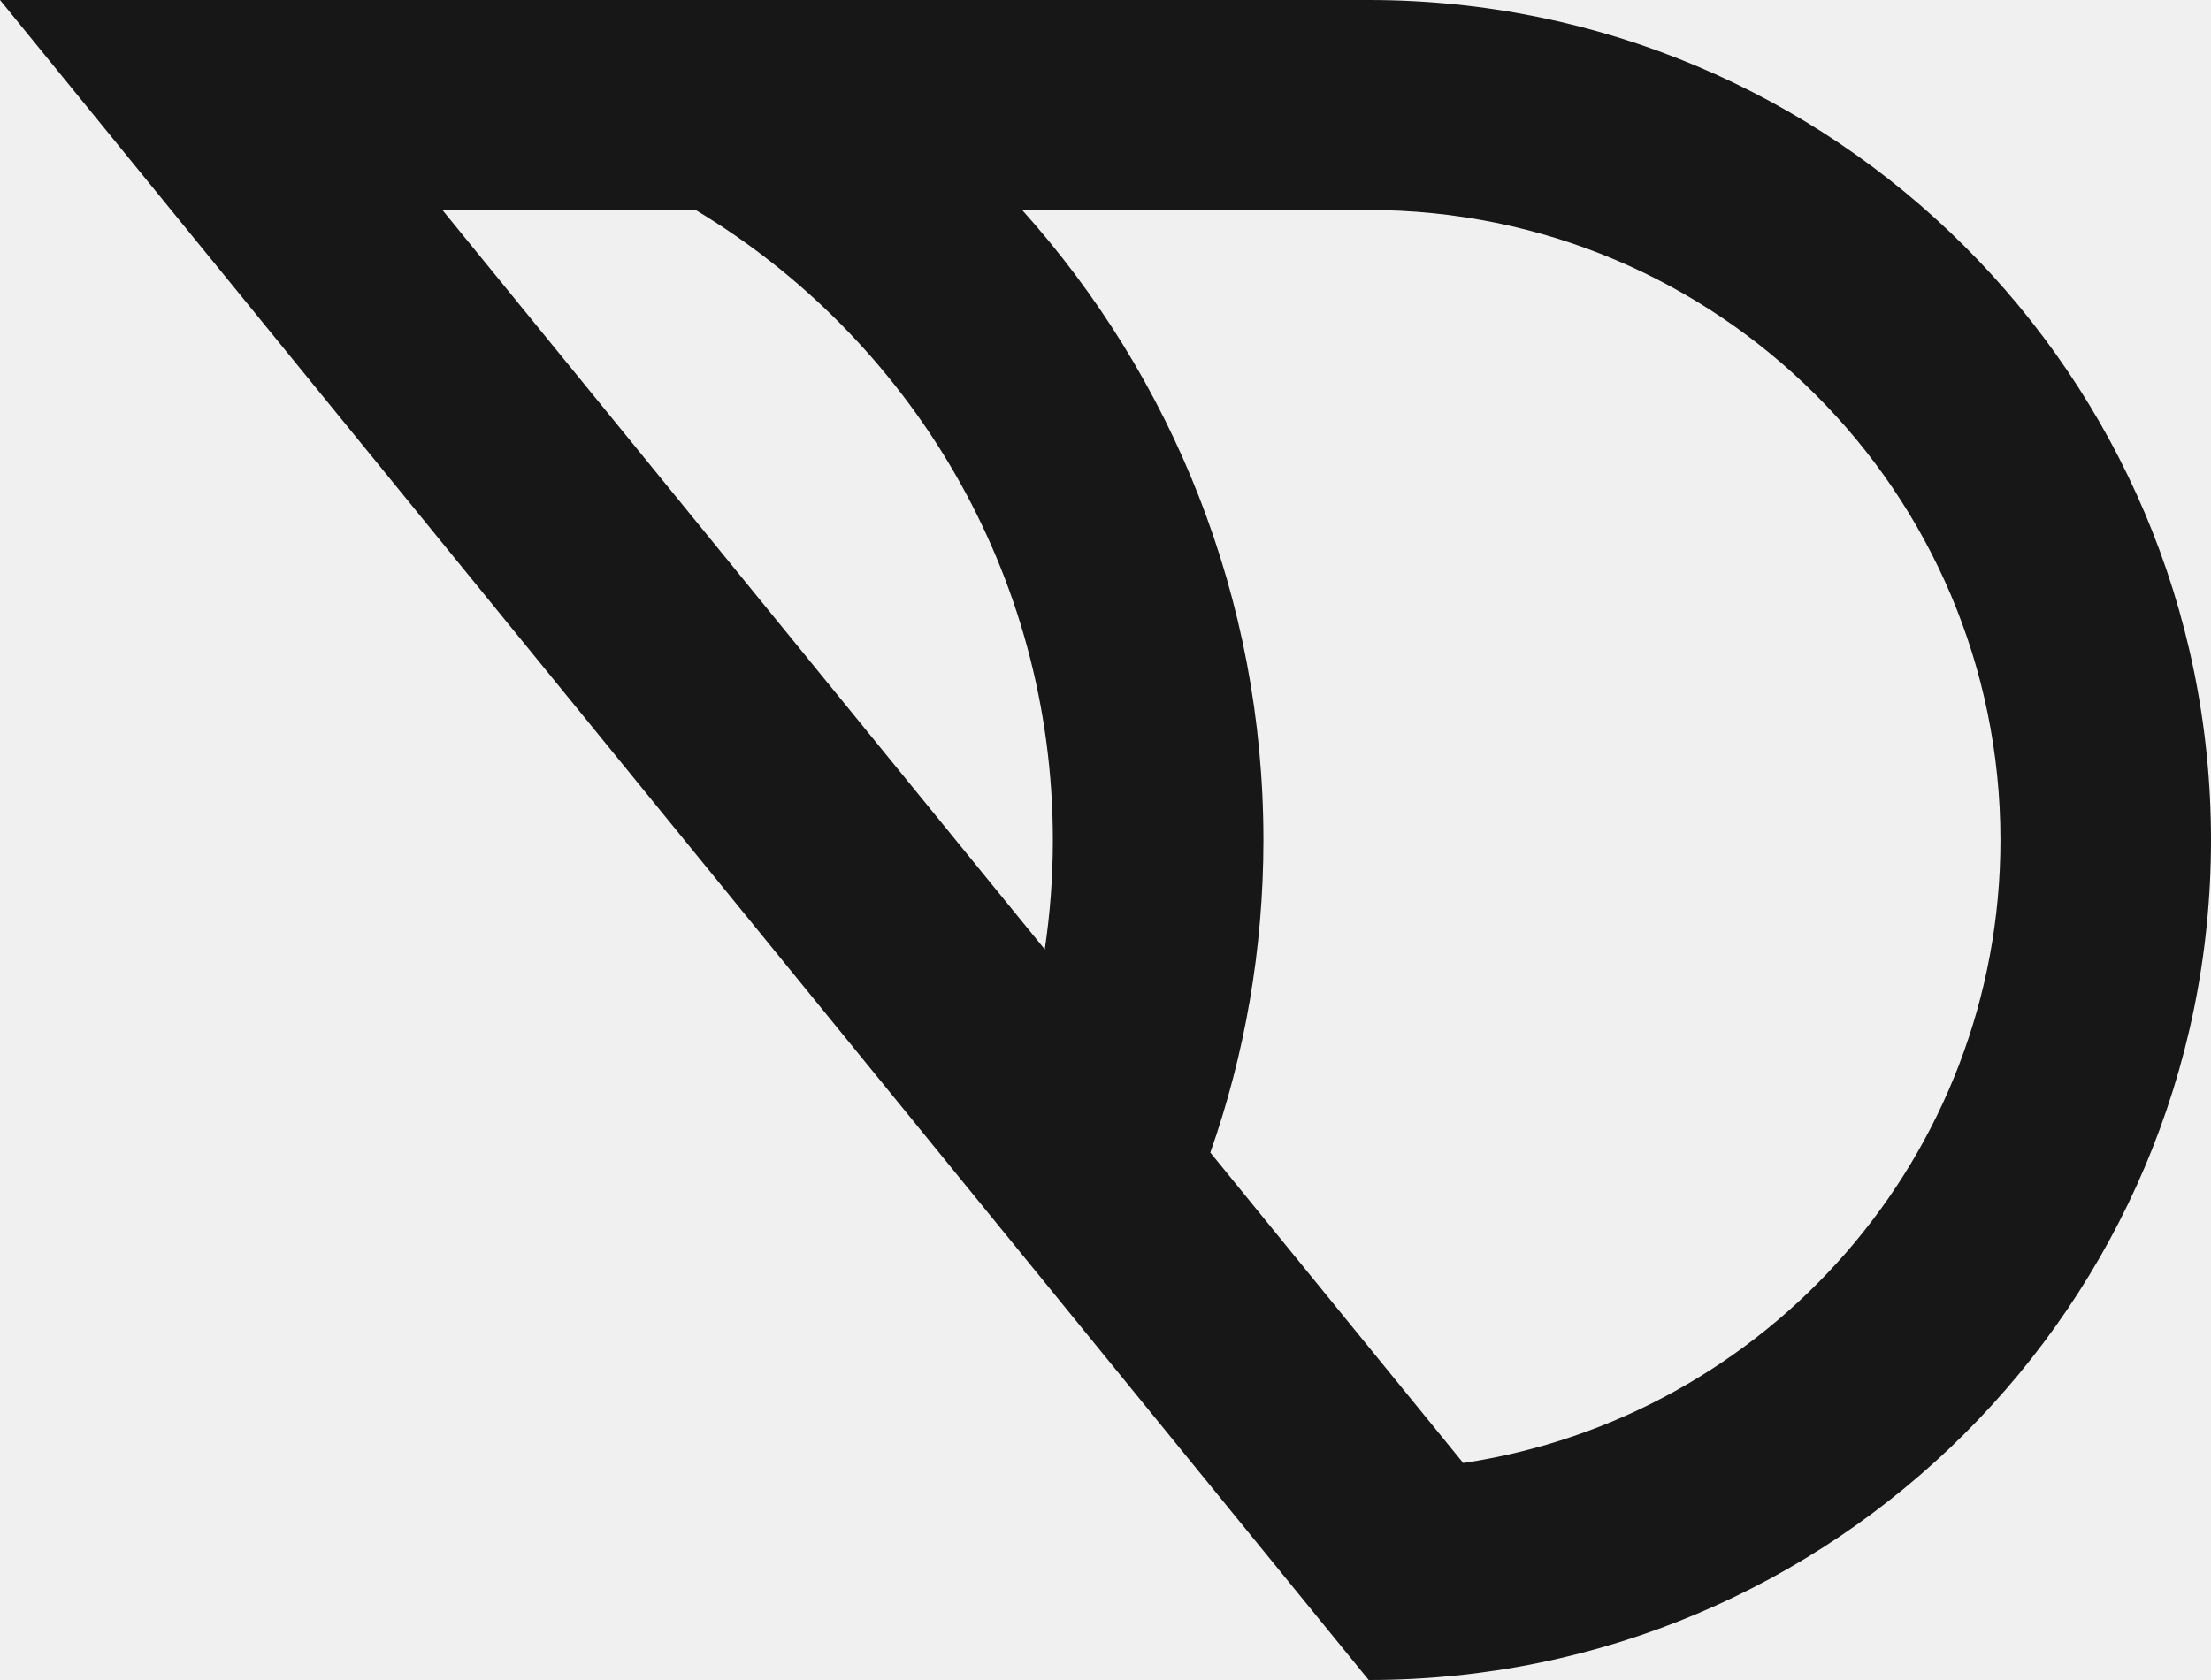
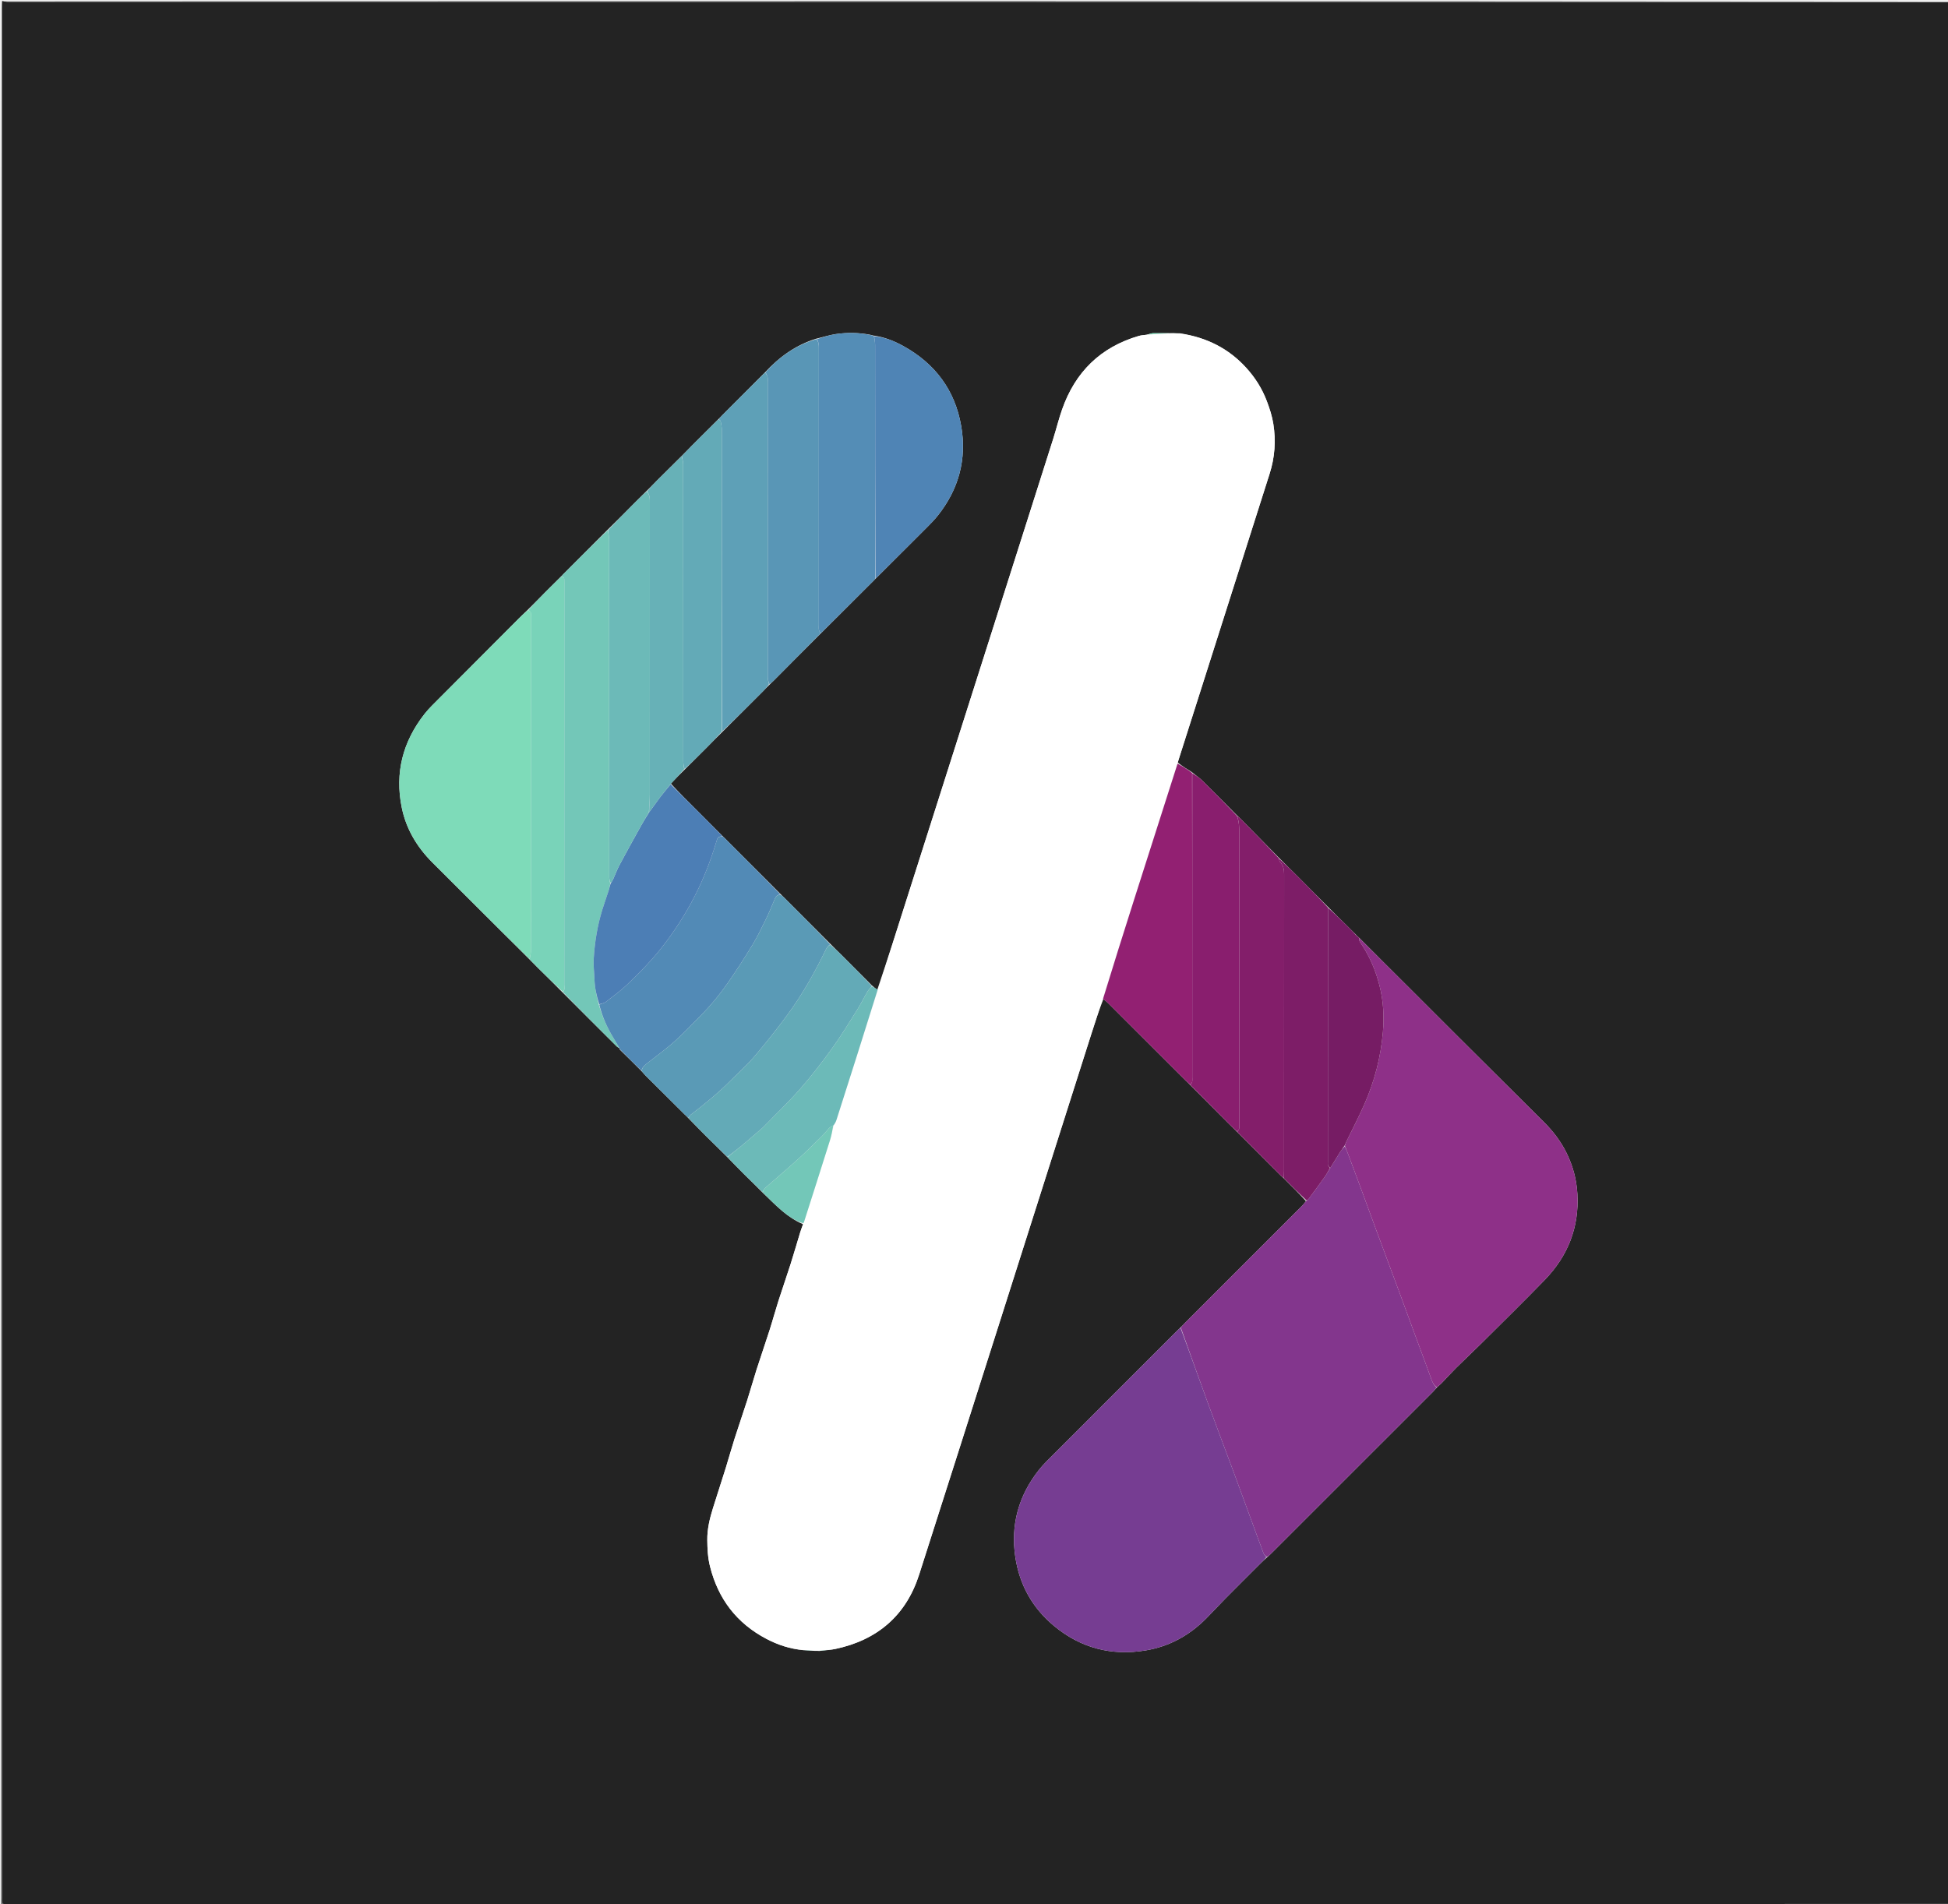
- <svg xmlns="http://www.w3.org/2000/svg" version="1.1" width="350" height="266">
-   <svg width="350" height="266" viewBox="0 0 350 266" fill="none">
-     <path fill-rule="evenodd" clip-rule="evenodd" d="M0 0L216.667 266C290.305 266 350 206.454 350 133C350 59.546 290.305 0 216.667 0H0ZM231.629 231.641C279.76 224.438 316.667 183.018 316.667 133C316.667 77.91 271.895 33.25 216.667 33.25H161.805C185.557 59.721 200 94.678 200 133C200 150.331 197.04 166.991 191.595 182.492L231.629 231.641ZM165.386 150.315C166.23 144.669 166.667 138.887 166.667 133C166.667 90.667 144.007 53.614 110.126 33.25H70.032L165.386 150.315Z" fill="#171717" />
-   </svg>
-   <style>@media (prefers-color-scheme: light) { :root { filter: none; } }
- @media (prefers-color-scheme: dark) { :root { filter: contrast(0.385) brightness(4.5); } }
- </style>
+ <svg xmlns="http://www.w3.org/2000/svg" version="1.1" id="Layer_1" x="0px" y="0px" width="100%" viewBox="0 0 3735 3651" enable-background="new 0 0 3735 3651" xml:space="preserve">
+   <path fill="#232323" opacity="1" stroke="none" d=" M3738,4   C3738,1219.409 3738,2434.817 3737.098,3651.113   C2496.717,3652 1257.237,3652 17.757,3651.987   C13.432,3651.987 9.106,3651.786 4.623,3650.776   C4.413,3646.208 4.315,3642.542 4.315,3638.877   C4.308,2430.903 4.309,1222.929 4.296,14.955   C4.296,10.637 4.103,6.318 4,2   C4.889,2 5.778,2 7.727,2.68   C12.748,3.573 16.708,3.973 20.669,3.973   C1259.779,4.001 2498.89,4 3738,4  M1462.485,2287.322   C1474.94,2299.099 1486.903,2311.461 1499.995,2322.481   C1511.802,2332.419 1524.692,2341.145 1539.736,2347.797   C1537.871,2353.052 1535.805,2358.245 1534.177,2363.573   C1527.998,2383.786 1522.221,2404.125 1515.804,2424.26   C1508.281,2447.866 1500.041,2471.243 1492.503,2494.844   C1486.477,2513.708 1481.303,2532.844 1475.269,2551.706   C1467.213,2576.884 1458.495,2601.849 1450.432,2627.025   C1444.292,2646.198 1438.978,2665.635 1432.847,2684.811   C1424.898,2709.672 1416.3,2734.325 1408.366,2759.19   C1402.448,2777.737 1397.316,2796.533 1391.517,2815.119   C1383.499,2840.82 1375.061,2866.389 1367.033,2892.087   C1360.817,2911.985 1355.913,2932.133 1356.129,2953.235   C1356.304,2970.331 1357.131,2987.14 1361.348,3003.987   C1376.959,3066.348 1412.543,3112.904 1469.381,3142.819   C1491.421,3154.42 1514.894,3162.208 1541.049,3164.717   C1547.54,3165.044 1554.03,3165.372 1562.76,3165.912   C1565.006,3165.822 1567.252,3165.732 1570.884,3166.114   C1576.594,3165.471 1582.304,3164.829 1589.946,3164.114   C1593.808,3163.502 1597.706,3163.062 1601.526,3162.252   C1682.12,3145.184 1737.186,3098.147 1762.312,3019.676   C1863.471,2703.734 1963.72,2387.501 2064.306,2071.376   C2073.726,2041.769 2083.108,2012.149 2092.577,1982.558   C2099.743,1960.161 2107.018,1937.8 2115.563,1915.847   C2118.567,1918.438 2121.748,1920.852 2124.549,1923.646   C2174.325,1973.31 2224.048,2023.026 2273.811,2072.703   C2276.39,2075.278 2279.219,2077.602 2282.528,2081.233   C2307.515,2106.304 2332.484,2131.391 2357.504,2156.429   C2362.164,2161.092 2367.026,2165.552 2372.493,2171.245   C2400.338,2199.149 2428.17,2227.065 2456.059,2254.924   C2457.669,2256.532 2459.737,2257.68 2461.994,2260.203   C2476.088,2274.174 2490.182,2288.145 2504.074,2303.493   C2501.544,2306.52 2499.229,2309.763 2496.452,2312.543   C2421.66,2387.415 2346.816,2462.235 2272.006,2537.088   C2269.199,2539.897 2266.643,2542.957 2262.779,2546.51   C2261.087,2548.115 2259.358,2549.684 2257.709,2551.333   C2174.068,2634.965 2090.417,2718.588 2006.839,2802.283   C2001.438,2807.691 1996.275,2813.406 1991.554,2819.413   C1952.915,2868.577 1937.445,2924.342 1946.734,2986.107   C1954.712,3039.158 1979.447,3083.617 2020.932,3118.054   C2072.151,3160.572 2131.176,3175.86 2196.483,3165.06   C2241.817,3157.563 2280.607,3136.295 2312.936,3103.567   C2325.323,3091.027 2337.231,3078.013 2349.627,3065.483   C2371.653,3043.218 2393.879,3021.151 2416.037,2999.017   C2420.255,2994.804 2424.545,2990.665 2430.006,2985.98   C2432.213,2983.965 2434.504,2982.033 2436.615,2979.922   C2540.454,2876.125 2644.282,2772.316 2748.076,2668.474   C2750.398,2666.151 2752.32,2663.428 2755.569,2660.122   C2758.537,2657.45 2761.675,2654.942 2764.44,2652.074   C2773.667,2642.504 2782.526,2632.568 2791.958,2623.207   C2807.302,2607.978 2823.169,2593.275 2838.495,2578.028   C2879.587,2537.148 2921,2496.573 2961.367,2454.986   C3005.953,2409.052 3028.082,2354.07 3024.375,2289.394   C3022.788,2261.706 3015.776,2235.622 3003.52,2210.844   C2992.626,2188.821 2977.948,2169.526 2960.637,2152.25   C2906.644,2098.366 2852.49,2044.645 2798.452,1990.808   C2764.705,1957.187 2731.074,1923.449 2697.353,1889.802   C2666.936,1859.451 2636.467,1829.152 2605.649,1798.111   C2604.776,1797.399 2603.903,1796.687 2602.196,1794.981   C2601.465,1794.545 2600.734,1794.109 2599.725,1792.37   C2594.157,1786.805 2588.63,1781.198 2583.013,1775.684   C2570.753,1763.647 2558.446,1751.658 2545.499,1738.514   C2526.745,1719.622 2508.047,1700.674 2489.218,1681.858   C2476.987,1669.635 2464.565,1657.603 2451.552,1644.368   C2427.248,1619.613 2402.958,1594.843 2378.614,1570.128   C2376.553,1568.036 2374.13,1566.3 2371.25,1563.204   C2349.353,1541.149 2327.606,1518.941 2305.456,1497.142   C2299.629,1491.408 2292.554,1486.943 2285.311,1480.785   C2276.273,1475.148 2267.234,1469.51 2258.073,1462.337   C2259.45,1457.984 2260.817,1453.628 2262.203,1449.278   C2275.121,1408.728 2288.059,1368.185 2300.96,1327.629   C2345.406,1187.908 2389.794,1048.169 2434.312,908.471   C2444.294,877.146 2446.56,845.256 2441.431,812.948   C2439.046,797.931 2434.364,783.524 2428.909,769.123   C2419.768,744.994 2406.408,723.953 2389.281,705.169   C2355.564,668.188 2313.397,647.045 2262.551,639.182   C2245.389,639.057 2228.227,638.771 2211.069,638.936   C2207.365,638.971 2203.678,640.632 2198.353,641.965   C2193.436,642.678 2188.35,642.813 2183.627,644.192   C2110.134,665.652 2061.589,713.401 2036.424,785.204   C2030.096,803.262 2025.502,821.921 2019.787,840.203   C2010.419,870.176 2000.783,900.065 1991.264,929.99   C1982.047,958.964 1972.838,987.939 1963.623,1016.912   C1954.176,1046.615 1944.725,1076.317 1935.276,1106.02   C1926.029,1135.086 1916.786,1164.154 1907.533,1193.219   C1851.927,1367.878 1796.298,1542.529 1740.724,1717.198   C1721.56,1777.43 1702.528,1837.704 1682.084,1898.023   C1678.858,1895.7 1675.631,1893.377 1671.855,1889.896   C1653.038,1871.012 1634.263,1852.087 1615.385,1833.264   C1607.844,1825.746 1600.078,1818.455 1591.866,1809.901   C1562.407,1780.37 1532.955,1750.831 1503.472,1721.324   C1501.614,1719.464 1499.514,1717.846 1496.991,1714.94   C1460.904,1678.799 1424.821,1642.656 1388.715,1606.534   C1387.792,1605.611 1386.622,1604.934 1385.023,1602.964   C1369.365,1587.228 1353.757,1571.44 1338.035,1555.769   C1320.674,1538.464 1303.207,1521.266 1286.27,1502.746   C1294.841,1493.803 1303.412,1484.861 1313.198,1475.387   C1327.08,1461.547 1341.018,1447.764 1354.825,1433.85   C1364.636,1423.964 1374.271,1413.903 1385.199,1403.386   C1410.947,1377.677 1436.717,1351.989 1462.422,1326.236   C1466.814,1321.837 1470.93,1317.163 1476.342,1312.083   C1478.977,1309.555 1481.665,1307.08 1484.238,1304.489   C1513.935,1274.575 1543.614,1244.644 1574.375,1214.084   C1608.351,1180.173 1642.328,1146.264 1676.285,1112.335   C1676.97,1111.651 1677.419,1110.731 1679.186,1109.375   C1712.435,1076.18 1745.73,1043.031 1778.893,1009.752   C1785.47,1003.152 1791.972,996.395 1797.779,989.127   C1838.302,938.412 1853.974,880.639 1842.928,816.824   C1831.052,748.206 1792.981,697.336 1732.161,663.695   C1714.652,654.011 1696.125,646.522 1675.079,643.525   C1674.43,643.605 1673.781,643.684 1672.386,642.832   C1671.62,642.693 1670.855,642.555 1668.446,641.999   C1646.457,637.715 1624.286,637.428 1602.255,640.718   C1589.943,642.556 1577.949,646.536 1564.286,649.694   C1525.906,661.752 1494.416,684.164 1466.578,714.417   C1439.453,741.583 1412.317,768.739 1385.221,795.935   C1382.673,798.492 1380.374,801.298 1376.758,804.556   C1360.042,821.212 1343.282,837.826 1326.63,854.545   C1320.083,861.119 1313.775,867.93 1306.149,875.317   C1290.932,890.425 1275.665,905.485 1260.518,920.664   C1253.547,927.649 1246.811,934.869 1238.76,942.544   C1231.006,950.25 1223.205,957.91 1215.507,965.672   C1198.958,982.36 1182.461,999.1 1164.68,1016.301   C1136.353,1044.676 1108.02,1073.045 1079.716,1101.443   C1078.337,1102.827 1077.213,1104.467 1074.758,1106.539   C1064.674,1116.579 1054.529,1126.559 1044.522,1136.676   C1033.607,1147.711 1022.82,1158.873 1010.756,1170.521   C1005.505,1175.624 1000.185,1180.658 995.014,1185.84   C939.501,1241.475 883.99,1297.111 828.554,1352.822   C823.396,1358.005 818.439,1363.455 813.931,1369.206   C772.314,1422.287 756.792,1481.972 770.225,1548.328   C778.588,1589.637 799.404,1624.463 829.108,1654.116   C873.42,1698.35 917.713,1742.601 962.068,1786.792   C979.746,1804.406 997.567,1821.877 1015.929,1840.499   C1021.291,1845.917 1026.594,1851.395 1032.025,1856.742   C1047.364,1871.845 1062.756,1886.894 1078.634,1903.19   C1113.165,1937.646 1147.684,1972.113 1182.265,2006.519   C1183.824,2008.07 1185.939,2009.061 1187.89,2010.168   C1187.89,2010.168 1187.757,2010.057 1187.497,2011.171   C1187.738,2011.466 1187.979,2011.761 1188.734,2013.257   C1202.523,2026.693 1216.313,2040.128 1230.725,2054.788   C1233.134,2057.504 1235.408,2060.355 1237.974,2062.913   C1262.613,2087.48 1287.29,2112.007 1311.991,2136.511   C1314.561,2139.06 1317.357,2141.38 1320.573,2145.055   C1331.717,2156.41 1342.74,2167.887 1354.035,2179.089   C1367.43,2192.373 1381.059,2205.42 1395.235,2219.812   C1405.642,2230.425 1415.937,2241.15 1426.485,2251.621   C1438.187,2263.236 1450.119,2274.618 1462.485,2287.322  z" />
+   <path fill="#474747" opacity="1" stroke="none" d=" M4.781,3651.678   C9.106,3651.786 13.432,3651.987 17.757,3651.987   C1257.237,3652 2496.717,3652 3737.098,3652   C3737.667,3652.667 3737.369,3653.888 3736.995,3653.911   C3734.34,3654.078 3731.668,3654 3729.002,3654   C2487.936,3654 1246.87,3654 5.098,3653.42   C4.522,3652.453 4.651,3652.065 4.781,3651.678  z" />
+   <path fill="#474747" opacity="1" stroke="none" d=" M3738,3   C2498.89,4 1259.779,4.001 20.669,3.973   C16.708,3.973 12.748,3.573 8.394,2.68   C1251.333,2 2494.667,2 3738,3  z" />
+   <path fill="#6C6C6C" opacity="1" stroke="none" d=" M4.623,3650.776   C4.651,3652.065 4.522,3652.453 4.196,3653.42   C3.333,3653.667 2.112,3653.368 2.089,3652.994   C1.922,3650.338 2,3647.667 2,3645   C2,2430.667 2,1216.333 3,2   C4.103,6.318 4.296,10.637 4.296,14.955   C4.309,1222.929 4.308,2430.903 4.315,3638.877   C4.315,3642.542 4.413,3646.208 4.623,3650.776  z" />
+   <path fill="#FFFFFF" opacity="1" stroke="none" d=" M2264.027,639.917   C2313.397,647.045 2355.564,668.188 2389.281,705.169   C2406.408,723.953 2419.768,744.994 2428.909,769.123   C2434.364,783.524 2439.046,797.931 2441.431,812.948   C2446.56,845.256 2444.294,877.146 2434.312,908.471   C2389.794,1048.169 2345.406,1187.908 2300.96,1327.629   C2288.059,1368.185 2275.121,1408.728 2262.203,1449.278   C2260.817,1453.628 2259.45,1457.984 2257.721,1463.731   C2229.615,1552.199 2201.817,1639.258 2174.124,1726.351   C2154.092,1789.352 2134.199,1852.398 2114.244,1915.423   C2107.018,1937.8 2099.743,1960.161 2092.577,1982.558   C2083.108,2012.149 2073.726,2041.769 2064.306,2071.376   C1963.72,2387.501 1863.471,2703.734 1762.312,3019.676   C1737.186,3098.147 1682.12,3145.184 1601.526,3162.252   C1597.706,3163.062 1593.808,3163.502 1588.339,3163.953   C1580.987,3164.408 1575.243,3165.025 1569.498,3165.642   C1567.252,3165.732 1565.006,3165.822 1561.125,3165.456   C1552.991,3164.713 1546.492,3164.427 1539.992,3164.141   C1514.894,3162.208 1491.421,3154.42 1469.381,3142.819   C1412.543,3112.904 1376.959,3066.348 1361.348,3003.987   C1357.131,2987.14 1356.304,2970.331 1356.129,2953.235   C1355.913,2932.133 1360.817,2911.985 1367.033,2892.087   C1375.061,2866.389 1383.499,2840.82 1391.517,2815.119   C1397.316,2796.533 1402.448,2777.737 1408.366,2759.19   C1416.3,2734.325 1424.898,2709.672 1432.847,2684.811   C1438.978,2665.635 1444.292,2646.198 1450.432,2627.025   C1458.495,2601.849 1467.213,2576.884 1475.269,2551.706   C1481.303,2532.844 1486.477,2513.708 1492.503,2494.844   C1500.041,2471.243 1508.281,2447.866 1515.804,2424.26   C1522.221,2404.125 1527.998,2383.786 1534.177,2363.573   C1535.805,2358.245 1537.871,2353.052 1540.193,2346.527   C1540.952,2344.667 1541.343,2344.105 1541.541,2343.482   C1558.089,2291.575 1574.72,2239.695 1591.065,2187.724   C1594.106,2178.056 1595.988,2168.023 1599.044,2157.844   C1601.078,2154.199 1602.736,2150.954 1603.831,2147.529   C1630.402,2064.35 1656.914,1981.153 1683.436,1897.959   C1702.528,1837.704 1721.56,1777.43 1740.724,1717.198   C1796.298,1542.529 1851.927,1367.878 1907.533,1193.219   C1916.786,1164.154 1926.029,1135.086 1935.276,1106.02   C1944.725,1076.317 1954.176,1046.615 1963.623,1016.912   C1972.838,987.939 1982.047,958.964 1991.264,929.99   C2000.783,900.065 2010.419,870.176 2019.787,840.203   C2025.502,821.921 2030.096,803.262 2036.424,785.204   C2061.589,713.401 2110.134,665.652 2183.627,644.192   C2188.35,642.813 2193.436,642.678 2200.013,641.758   C2216.198,640.711 2230.714,639.681 2245.248,639.122   C2251.489,638.882 2257.766,639.622 2264.027,639.917  z" />
+   <path fill="#83368D" opacity="1" stroke="none" d=" M2754.429,2660.893   C2752.32,2663.428 2750.398,2666.151 2748.076,2668.474   C2644.282,2772.316 2540.454,2876.125 2436.615,2979.922   C2434.504,2982.033 2432.213,2983.965 2428.72,2985.851   C2425.767,2983.299 2423.534,2981.09 2422.525,2978.419   C2415.473,2959.762 2408.671,2941.01 2401.796,2922.286   C2389.649,2889.204 2377.608,2856.083 2365.337,2823.046   C2349.017,2779.106 2332.26,2735.325 2316.167,2691.302   C2298.487,2642.937 2281.346,2594.375 2263.971,2545.9   C2266.643,2542.957 2269.199,2539.897 2272.006,2537.088   C2346.816,2462.235 2421.66,2387.415 2496.452,2312.543   C2499.229,2309.763 2501.544,2306.52 2504.831,2302.668   C2506.677,2301.116 2508.078,2300.619 2508.809,2299.627   C2519.245,2285.477 2529.722,2271.353 2539.89,2257.011   C2543.694,2251.645 2546.728,2245.732 2550.689,2239.698   C2557.379,2229.186 2563.385,2218.978 2569.662,2208.939   C2572.077,2205.078 2575.111,2201.603 2578.494,2198.32   C2581.139,2203.862 2583.206,2209.015 2585.154,2214.213   C2593.084,2235.369 2601.042,2256.515 2608.871,2277.708   C2619.005,2305.137 2628.956,2332.635 2639.112,2360.056   C2653.652,2399.315 2668.354,2438.513 2682.894,2477.772   C2693.051,2505.193 2703.011,2532.687 2713.135,2560.12   C2723.604,2588.485 2734.308,2616.765 2744.57,2645.205   C2746.769,2651.301 2749.444,2656.725 2754.429,2660.893  z" />
+   <path fill="#8E3088" opacity="1" stroke="none" d=" M2754.999,2660.507   C2749.444,2656.725 2746.769,2651.301 2744.57,2645.205   C2734.308,2616.765 2723.604,2588.485 2713.135,2560.12   C2703.011,2532.687 2693.051,2505.193 2682.894,2477.772   C2668.354,2438.513 2653.652,2399.315 2639.112,2360.056   C2628.956,2332.635 2619.005,2305.137 2608.871,2277.708   C2601.042,2256.515 2593.084,2235.369 2585.154,2214.213   C2583.206,2209.015 2581.139,2203.862 2578.629,2197.615   C2579.383,2193.826 2580.588,2191.086 2581.891,2188.395   C2593.333,2164.751 2605.502,2141.428 2616.093,2117.41   C2635.543,2073.303 2647.497,2026.942 2651.564,1978.987   C2654.093,1949.181 2652.467,1919.182 2644.949,1889.86   C2637.785,1861.917 2626.87,1835.627 2610.949,1811.482   C2608.426,1807.656 2605.079,1804.049 2606.021,1798.83   C2636.467,1829.152 2666.936,1859.451 2697.353,1889.802   C2731.074,1923.449 2764.705,1957.187 2798.452,1990.808   C2852.49,2044.645 2906.644,2098.366 2960.637,2152.25   C2977.948,2169.526 2992.626,2188.821 3003.52,2210.844   C3015.776,2235.622 3022.788,2261.706 3024.375,2289.394   C3028.082,2354.07 3005.953,2409.052 2961.367,2454.986   C2921,2496.573 2879.587,2537.148 2838.495,2578.028   C2823.169,2593.275 2807.302,2607.978 2791.958,2623.207   C2782.526,2632.568 2773.667,2642.504 2764.44,2652.074   C2761.675,2654.942 2758.537,2657.45 2754.999,2660.507  z" />
+   <path fill="#763D92" opacity="1" stroke="none" d=" M2263.375,2546.205   C2281.346,2594.375 2298.487,2642.937 2316.167,2691.302   C2332.26,2735.325 2349.017,2779.106 2365.337,2823.046   C2377.608,2856.083 2389.649,2889.204 2401.796,2922.286   C2408.671,2941.01 2415.473,2959.762 2422.525,2978.419   C2423.534,2981.09 2425.767,2983.299 2428.118,2986.106   C2424.545,2990.665 2420.255,2994.804 2416.037,2999.017   C2393.879,3021.151 2371.653,3043.218 2349.627,3065.483   C2337.231,3078.013 2325.323,3091.027 2312.936,3103.567   C2280.607,3136.295 2241.817,3157.563 2196.483,3165.06   C2131.176,3175.86 2072.151,3160.572 2020.932,3118.054   C1979.447,3083.617 1954.712,3039.158 1946.734,2986.107   C1937.445,2924.342 1952.915,2868.577 1991.554,2819.413   C1996.275,2813.406 2001.438,2807.691 2006.839,2802.283   C2090.417,2718.588 2174.068,2634.965 2257.709,2551.333   C2259.358,2549.684 2261.087,2548.115 2263.375,2546.205  z" />
+   <path fill="#7EDBB9" opacity="1" stroke="none" d=" M1015.323,1839.413   C997.567,1821.877 979.746,1804.406 962.068,1786.792   C917.713,1742.601 873.42,1698.35 829.108,1654.116   C799.404,1624.463 778.588,1589.637 770.225,1548.328   C756.792,1481.972 772.314,1422.287 813.931,1369.206   C818.439,1363.455 823.396,1358.005 828.554,1352.822   C883.99,1297.111 939.501,1241.475 995.014,1185.84   C1000.185,1180.658 1005.505,1175.624 1012.181,1170.315   C1015.039,1171.621 1017.273,1172.93 1017.721,1174.692   C1018.437,1177.514 1017.996,1180.637 1017.996,1183.633   C1018,1359.1 1018,1534.568 1018,1710.035   C1018,1748.325 1018.094,1786.615 1017.882,1824.904   C1017.855,1829.745 1016.215,1834.577 1015.323,1839.413  z" />
+   <path fill="#73C7B8" opacity="1" stroke="none" d=" M1075.971,1105.988   C1077.213,1104.467 1078.337,1102.827 1079.716,1101.443   C1108.02,1073.045 1136.353,1044.676 1165.359,1016.915   C1166.691,1023.779 1167.912,1030.028 1167.917,1036.277   C1168.024,1181.475 1168,1326.673 1168,1471.871   C1168,1541.805 1167.964,1611.74 1168.091,1681.675   C1168.099,1685.805 1169.426,1689.932 1170.098,1694.861   C1169.121,1699.518 1168.422,1703.452 1167.204,1707.218   C1163.21,1719.56 1158.802,1731.77 1154.962,1744.158   C1145.37,1775.1 1140.242,1806.915 1138.329,1839.155   C1137.567,1852.016 1139.397,1865.018 1139.82,1877.963   C1140.356,1894.37 1143.851,1910.231 1148.223,1926.714   C1154.656,1949.558 1163.859,1970.396 1175.895,1990   C1179.999,1996.686 1183.836,2003.537 1187.795,2010.313   C1185.939,2009.061 1183.824,2008.07 1182.265,2006.519   C1147.684,1972.113 1113.165,1937.646 1079.131,1902.331   C1083.787,1898.092 1081.914,1893.416 1081.915,1889.355   C1082.009,1632.569 1082,1375.784 1081.997,1118.998   C1081.997,1116.334 1081.94,1113.67 1081.926,1111.006   C1081.904,1106.996 1079.334,1106.025 1075.971,1105.988  z" />
+   <path fill="#528AB6" opacity="1" stroke="none" d=" M1187.843,2010.24   C1183.836,2003.537 1179.999,1996.686 1175.895,1990   C1163.859,1970.396 1154.656,1949.558 1148.983,1926.721   C1153.649,1924.506 1158.26,1923.877 1161.461,1921.416   C1175.39,1910.705 1189.734,1900.323 1202.39,1888.215   C1223.27,1868.239 1243.732,1847.838 1262.136,1825.346   C1285.814,1796.408 1306.473,1765.577 1324.402,1732.912   C1345.286,1694.862 1361.446,1654.77 1373.802,1613.157   C1376.151,1605.247 1376.485,1604.928 1385.567,1604.143   C1386.622,1604.934 1387.792,1605.611 1388.715,1606.534   C1424.821,1642.656 1460.904,1678.799 1496.517,1715.508   C1490.521,1715.716 1487.775,1718.666 1485.737,1723.571   C1480.257,1736.76 1474.737,1749.962 1468.47,1762.786   C1460.297,1779.513 1452.248,1796.402 1442.6,1812.282   C1427.441,1837.234 1411.613,1861.836 1394.904,1885.773   C1379.915,1907.246 1363.317,1927.597 1344.786,1946.228   C1327.712,1963.394 1311.216,1981.22 1293.186,1997.324   C1275.918,2012.747 1257.025,2026.354 1238.798,2040.698   C1234.488,2044.089 1230.964,2047.896 1230.103,2053.563   C1216.313,2040.128 1202.523,2026.693 1188.704,2012.387   C1188.369,2011.03 1188.063,2010.544 1187.757,2010.057   C1187.757,2010.057 1187.89,2010.168 1187.843,2010.24  z" />
+   <path fill="#922072" opacity="1" stroke="none" d=" M2114.904,1915.635   C2134.199,1852.398 2154.092,1789.352 2174.124,1726.351   C2201.817,1639.258 2229.615,1552.199 2257.782,1464.5   C2267.234,1469.51 2276.273,1475.148 2285.663,1482.287   C2286.01,1677.572 2286.005,1871.356 2285.997,2065.14   C2285.997,2068.469 2286.403,2071.889 2285.755,2075.092   C2285.384,2076.925 2283.264,2078.404 2281.931,2080.042   C2279.219,2077.602 2276.39,2075.278 2273.811,2072.703   C2224.048,2023.026 2174.325,1973.31 2124.549,1923.646   C2121.748,1920.852 2118.567,1918.438 2114.904,1915.635  z" />
+   <path fill="#5996B6" opacity="1" stroke="none" d=" M1573.298,1214.717   C1543.614,1244.644 1513.935,1274.575 1484.238,1304.489   C1481.665,1307.08 1478.977,1309.555 1475.04,1311.761   C1473.159,1306.915 1472.075,1302.391 1472.073,1297.867   C1471.988,1109.451 1472,921.036 1471.999,732.62   C1471.999,729.624 1472.516,726.501 1471.839,723.665   C1471.03,720.282 1469.192,717.144 1467.799,713.9   C1494.416,684.164 1525.906,661.752 1565.382,650.358   C1570.105,656.281 1570.036,662.246 1570.035,668.301   C1569.992,845.162 1570,1022.022 1570.001,1198.883   C1570.001,1201.88 1569.609,1204.957 1570.164,1207.851   C1570.624,1210.252 1572.21,1212.437 1573.298,1214.717  z" />
+   <path fill="#548DB6" opacity="1" stroke="none" d=" M1573.837,1214.401   C1572.21,1212.437 1570.624,1210.252 1570.164,1207.851   C1569.609,1204.957 1570.001,1201.88 1570.001,1198.883   C1570,1022.022 1569.992,845.162 1570.035,668.301   C1570.036,662.246 1570.105,656.281 1566.145,650.286   C1577.949,646.536 1589.943,642.556 1602.255,640.718   C1624.286,637.428 1646.457,637.715 1669.698,642.578   C1671.677,643.359 1672.405,643.562 1673.133,643.764   C1673.781,643.684 1674.43,643.605 1675.572,644.582   C1676.71,650.89 1677.915,656.14 1677.918,661.391   C1678.013,810.901 1677.986,960.411 1677.979,1109.922   C1677.419,1110.731 1676.97,1111.651 1676.285,1112.335   C1642.328,1146.264 1608.351,1180.173 1573.837,1214.401  z" />
+   <path fill="#5A9AB6" opacity="1" stroke="none" d=" M1230.414,2054.176   C1230.964,2047.896 1234.488,2044.089 1238.798,2040.698   C1257.025,2026.354 1275.918,2012.747 1293.186,1997.324   C1311.216,1981.22 1327.712,1963.394 1344.786,1946.228   C1363.317,1927.597 1379.915,1907.246 1394.904,1885.773   C1411.613,1861.836 1427.441,1837.234 1442.6,1812.282   C1452.248,1796.402 1460.297,1779.513 1468.47,1762.786   C1474.737,1749.962 1480.257,1736.76 1485.737,1723.571   C1487.775,1718.666 1490.521,1715.716 1496.785,1716.096   C1499.514,1717.846 1501.614,1719.464 1503.472,1721.324   C1532.955,1750.831 1562.407,1780.37 1591.723,1811.102   C1587.028,1814.328 1584.762,1818.237 1582.69,1822.515   C1561.64,1865.977 1537.91,1907.948 1509.256,1946.832   C1489.205,1974.041 1468.161,2000.6 1446.217,2026.303   C1431.834,2043.151 1415.034,2057.933 1399.349,2073.673   C1375.869,2097.237 1350.038,2118.035 1323.721,2138.279   C1322.061,2139.556 1321.253,2141.938 1320.048,2143.806   C1317.357,2141.38 1314.561,2139.06 1311.991,2136.511   C1287.29,2112.007 1262.613,2087.48 1237.974,2062.913   C1235.408,2060.355 1233.134,2057.504 1230.414,2054.176  z" />
+   <path fill="#891E6E" opacity="1" stroke="none" d=" M2282.229,2080.638   C2283.264,2078.404 2285.384,2076.925 2285.755,2075.092   C2286.403,2071.889 2285.997,2068.469 2285.997,2065.14   C2286.005,1871.356 2286.01,1677.572 2286.034,1482.842   C2292.554,1486.943 2299.629,1491.408 2305.456,1497.142   C2327.606,1518.941 2349.353,1541.149 2371.632,1564.564   C2375.959,1576.066 2376.069,1586.639 2376.064,1597.344   C2375.975,1783.318 2376,1969.291 2375.997,2155.265   C2375.997,2158.597 2376.408,2162.027 2375.738,2165.224   C2375.355,2167.047 2373.169,2168.491 2371.794,2170.105   C2367.026,2165.552 2362.164,2161.092 2357.504,2156.429   C2332.484,2131.391 2307.515,2106.304 2282.229,2080.638  z" />
+   <path fill="#4F84B5" opacity="1" stroke="none" d=" M1678.582,1109.648   C1677.986,960.411 1678.013,810.901 1677.918,661.391   C1677.915,656.14 1676.71,650.89 1676.031,644.792   C1696.125,646.522 1714.652,654.011 1732.161,663.695   C1792.981,697.336 1831.052,748.206 1842.928,816.824   C1853.974,880.639 1838.302,938.412 1797.779,989.127   C1791.972,996.395 1785.47,1003.152 1778.893,1009.752   C1745.73,1043.031 1712.435,1076.18 1678.582,1109.648  z" />
+   <path fill="#5EA0B7" opacity="1" stroke="none" d=" M1467.188,714.158   C1469.192,717.144 1471.03,720.282 1471.839,723.665   C1472.516,726.501 1471.999,729.624 1471.999,732.62   C1472,921.036 1471.988,1109.451 1472.073,1297.867   C1472.075,1302.391 1473.159,1306.915 1474.456,1312.028   C1470.93,1317.163 1466.814,1321.837 1462.422,1326.236   C1436.717,1351.989 1410.947,1377.677 1384.593,1402.722   C1383.991,1209.224 1384.012,1016.391 1383.914,823.558   C1383.911,818.314 1382.871,813.019 1381.781,807.86   C1381.465,806.367 1379.285,805.268 1377.96,803.989   C1380.374,801.298 1382.673,798.492 1385.221,795.935   C1412.317,768.739 1439.453,741.583 1467.188,714.158  z" />
+   <path fill="#831E6A" opacity="1" stroke="none" d=" M2372.144,2170.675   C2373.169,2168.491 2375.355,2167.047 2375.738,2165.224   C2376.408,2162.027 2375.997,2158.597 2375.997,2155.265   C2376,1969.291 2375.975,1783.318 2376.064,1597.344   C2376.069,1586.639 2375.959,1576.066 2371.944,1565.162   C2374.13,1566.3 2376.553,1568.036 2378.614,1570.128   C2402.958,1594.843 2427.248,1619.613 2451.838,1645.71   C2452.912,1649.171 2453.164,1651.781 2454.58,1653.323   C2460.597,1659.878 2462.151,1667.384 2462.142,1676.166   C2461.955,1865.798 2462.003,2055.43 2461.983,2245.062   C2461.982,2249.722 2461.728,2254.382 2461.592,2259.042   C2459.737,2257.68 2457.669,2256.532 2456.059,2254.924   C2428.17,2227.065 2400.338,2199.149 2372.144,2170.675  z" />
+   <path fill="#4C7EB5" opacity="1" stroke="none" d=" M1385.295,1603.553   C1376.485,1604.928 1376.151,1605.247 1373.802,1613.157   C1361.446,1654.77 1345.286,1694.862 1324.402,1732.912   C1306.473,1765.577 1285.814,1796.408 1262.136,1825.346   C1243.732,1847.838 1223.27,1868.239 1202.39,1888.215   C1189.734,1900.323 1175.39,1910.705 1161.461,1921.416   C1158.26,1923.877 1153.649,1924.506 1148.928,1925.971   C1143.851,1910.231 1140.356,1894.37 1139.82,1877.963   C1139.397,1865.018 1137.567,1852.016 1138.329,1839.155   C1140.242,1806.915 1145.37,1775.1 1154.962,1744.158   C1158.802,1731.77 1163.21,1719.56 1167.204,1707.218   C1168.422,1703.452 1169.121,1699.518 1170.702,1694.521   C1172.835,1690.846 1174.562,1688.419 1175.773,1685.757   C1179.881,1676.718 1183.242,1667.294 1187.91,1658.564   C1201.486,1633.17 1215.49,1608.003 1229.472,1582.829   C1234.114,1574.471 1239.197,1566.359 1244.648,1557.771   C1251.906,1548.01 1258.378,1538.448 1265.346,1529.263   C1271.886,1520.642 1278.952,1512.419 1285.786,1504.021   C1303.207,1521.266 1320.674,1538.464 1338.035,1555.769   C1353.757,1571.44 1369.365,1587.228 1385.295,1603.553  z" />
+   <path fill="#6CBAB8" opacity="1" stroke="none" d=" M1244.078,1558.135   C1239.197,1566.359 1234.114,1574.471 1229.472,1582.829   C1215.49,1608.003 1201.486,1633.17 1187.91,1658.564   C1183.242,1667.294 1179.881,1676.718 1175.773,1685.757   C1174.562,1688.419 1172.835,1690.846 1170.742,1693.721   C1169.426,1689.932 1168.099,1685.805 1168.091,1681.675   C1167.964,1611.74 1168,1541.805 1168,1471.871   C1168,1326.673 1168.024,1181.475 1167.917,1036.277   C1167.912,1030.028 1166.691,1023.779 1165.99,1016.674   C1182.461,999.1 1198.958,982.36 1215.507,965.672   C1223.205,957.91 1231.006,950.25 1240.094,942.474   C1246.233,949.316 1246.002,957.239 1246.002,965.12   C1246,1151.546 1246.033,1337.972 1245.918,1524.398   C1245.911,1535.644 1244.719,1546.889 1244.078,1558.135  z" />
+   <path fill="#7D1D67" opacity="1" stroke="none" d=" M2461.793,2259.623   C2461.728,2254.382 2461.982,2249.722 2461.983,2245.062   C2462.003,2055.43 2461.955,1865.798 2462.142,1676.166   C2462.151,1667.384 2460.597,1659.878 2454.58,1653.323   C2453.164,1651.781 2452.912,1649.171 2452.177,1646.269   C2464.565,1657.603 2476.987,1669.635 2489.218,1681.858   C2508.047,1700.674 2526.745,1719.622 2545.779,1740.052   C2546.04,1903.957 2546.02,2066.323 2546.007,2228.689   C2546.007,2230.683 2545.629,2232.861 2546.298,2234.623   C2547.06,2236.632 2548.799,2238.269 2550.114,2240.068   C2546.728,2245.732 2543.694,2251.645 2539.89,2257.011   C2529.722,2271.353 2519.245,2285.477 2508.809,2299.627   C2508.078,2300.619 2506.677,2301.116 2504.931,2301.979   C2490.182,2288.145 2476.088,2274.174 2461.793,2259.623  z" />
+   <path fill="#79D3B9" opacity="1" stroke="none" d=" M1075.364,1106.263   C1079.334,1106.025 1081.904,1106.996 1081.926,1111.006   C1081.94,1113.67 1081.997,1116.334 1081.997,1118.998   C1082,1375.784 1082.009,1632.569 1081.915,1889.355   C1081.914,1893.416 1083.787,1898.092 1078.877,1901.718   C1062.756,1886.894 1047.364,1871.845 1032.025,1856.742   C1026.594,1851.395 1021.291,1845.917 1015.626,1839.956   C1016.215,1834.577 1017.855,1829.745 1017.882,1824.904   C1018.094,1786.615 1018,1748.325 1018,1710.035   C1018,1534.568 1018,1359.1 1017.996,1183.633   C1017.996,1180.637 1018.437,1177.514 1017.721,1174.692   C1017.273,1172.93 1015.039,1171.621 1012.791,1170.044   C1022.82,1158.873 1033.607,1147.711 1044.522,1136.676   C1054.529,1126.559 1064.674,1116.579 1075.364,1106.263  z" />
+   <path fill="#63AAB7" opacity="1" stroke="none" d=" M1320.311,2144.43   C1321.253,2141.938 1322.061,2139.556 1323.721,2138.279   C1350.038,2118.035 1375.869,2097.237 1399.349,2073.673   C1415.034,2057.933 1431.834,2043.151 1446.217,2026.303   C1468.161,2000.6 1489.205,1974.041 1509.256,1946.832   C1537.91,1907.948 1561.64,1865.977 1582.69,1822.515   C1584.762,1818.237 1587.028,1814.328 1591.997,1811.682   C1600.078,1818.455 1607.844,1825.746 1615.385,1833.264   C1634.263,1852.087 1653.038,1871.012 1671.718,1891.095   C1668.931,1895.116 1665.663,1897.571 1663.745,1900.823   C1656.651,1912.852 1650.507,1925.461 1643.081,1937.27   C1627.511,1962.029 1612.294,1987.096 1595.191,2010.78   C1575.974,2037.393 1555.874,2063.528 1534.248,2088.196   C1512.117,2113.439 1487.675,2136.656 1464.236,2160.753   C1463.076,2161.946 1461.887,2163.122 1460.624,2164.203   C1447.265,2175.638 1434.005,2187.192 1420.473,2198.418   C1412.061,2205.397 1403.229,2211.87 1394.586,2218.57   C1381.059,2205.42 1367.43,2192.373 1354.035,2179.089   C1342.74,2167.887 1331.717,2156.41 1320.311,2144.43  z" />
+   <path fill="#63AAB7" opacity="1" stroke="none" d=" M1377.359,804.273   C1379.285,805.268 1381.465,806.367 1381.781,807.86   C1382.871,813.019 1383.911,818.314 1383.914,823.558   C1384.012,1016.391 1383.991,1209.224 1383.985,1402.989   C1374.271,1413.903 1364.636,1423.964 1354.825,1433.85   C1341.018,1447.764 1327.08,1461.547 1312.455,1474.834   C1311.142,1469.362 1310.077,1464.444 1310.073,1459.525   C1309.978,1348.979 1310,1238.433 1310,1127.886   C1310,1048.64 1310.049,969.392 1309.887,890.146   C1309.876,884.973 1308.239,879.804 1307.358,874.633   C1313.775,867.93 1320.083,861.119 1326.63,854.545   C1343.282,837.826 1360.042,821.212 1377.359,804.273  z" />
+   <path fill="#67B1B7" opacity="1" stroke="none" d=" M1306.754,874.975   C1308.239,879.804 1309.876,884.973 1309.887,890.146   C1310.049,969.392 1310,1048.64 1310,1127.886   C1310,1238.433 1309.978,1348.979 1310.073,1459.525   C1310.077,1464.444 1311.142,1469.362 1311.848,1475.1   C1303.412,1484.861 1294.841,1493.803 1286.028,1503.383   C1278.952,1512.419 1271.886,1520.642 1265.346,1529.263   C1258.378,1538.448 1251.906,1548.01 1244.648,1557.771   C1244.719,1546.889 1245.911,1535.644 1245.918,1524.398   C1246.033,1337.972 1246,1151.546 1246.002,965.12   C1246.002,957.239 1246.233,949.316 1240.698,942.194   C1246.811,934.869 1253.547,927.649 1260.518,920.664   C1275.665,905.485 1290.932,890.425 1306.754,874.975  z" />
+   <path fill="#761C64" opacity="1" stroke="none" d=" M2550.689,2239.698   C2548.799,2238.269 2547.06,2236.632 2546.298,2234.623   C2545.629,2232.861 2546.007,2230.683 2546.007,2228.689   C2546.02,2066.323 2546.04,1903.957 2546.109,1740.621   C2558.446,1751.658 2570.753,1763.647 2583.013,1775.684   C2588.63,1781.198 2594.157,1786.805 2600.218,1793.576   C2601.483,1795.18 2602.257,1795.577 2603.03,1795.974   C2603.903,1796.687 2604.776,1797.399 2605.835,1798.47   C2605.079,1804.049 2608.426,1807.656 2610.949,1811.482   C2626.87,1835.627 2637.785,1861.917 2644.949,1889.86   C2652.467,1919.182 2654.093,1949.181 2651.564,1978.987   C2647.497,2026.942 2635.543,2073.303 2616.093,2117.41   C2605.502,2141.428 2593.333,2164.751 2581.891,2188.395   C2580.588,2191.086 2579.383,2193.826 2577.997,2197.247   C2575.111,2201.603 2572.077,2205.078 2569.662,2208.939   C2563.385,2218.978 2557.379,2229.186 2550.689,2239.698  z" />
+   <path fill="#6CBAB8" opacity="1" stroke="none" d=" M1394.911,2219.191   C1403.229,2211.87 1412.061,2205.397 1420.473,2198.418   C1434.005,2187.192 1447.265,2175.638 1460.624,2164.203   C1461.887,2163.122 1463.076,2161.946 1464.236,2160.753   C1487.675,2136.656 1512.117,2113.439 1534.248,2088.196   C1555.874,2063.528 1575.974,2037.393 1595.191,2010.78   C1612.294,1987.096 1627.511,1962.029 1643.081,1937.27   C1650.507,1925.461 1656.651,1912.852 1663.745,1900.823   C1665.663,1897.571 1668.931,1895.116 1671.992,1891.674   C1675.631,1893.377 1678.858,1895.7 1682.76,1897.991   C1656.914,1981.153 1630.402,2064.35 1603.831,2147.529   C1602.736,2150.954 1601.078,2154.199 1598.328,2157.879   C1594.567,2159.901 1591.805,2161.231 1589.827,2163.308   C1584.808,2168.582 1580.461,2174.518 1575.271,2179.603   C1559.622,2194.931 1544.032,2210.348 1527.799,2225.044   C1507.918,2243.042 1487.35,2260.278 1467.251,2278.038   C1464.925,2280.093 1463.691,2283.384 1461.95,2286.102   C1450.119,2274.618 1438.187,2263.236 1426.485,2251.621   C1415.937,2241.15 1405.642,2230.425 1394.911,2219.191  z" />
+   <path fill="#73C7B8" opacity="1" stroke="none" d=" M1462.218,2286.712   C1463.691,2283.384 1464.925,2280.093 1467.251,2278.038   C1487.35,2260.278 1507.918,2243.042 1527.799,2225.044   C1544.032,2210.348 1559.622,2194.931 1575.271,2179.603   C1580.461,2174.518 1584.808,2168.582 1589.827,2163.308   C1591.805,2161.231 1594.567,2159.901 1597.688,2158.195   C1595.988,2168.023 1594.106,2178.056 1591.065,2187.724   C1574.72,2239.695 1558.089,2291.575 1541.541,2343.482   C1541.343,2344.105 1540.952,2344.667 1540.101,2345.777   C1524.692,2341.145 1511.802,2332.419 1499.995,2322.481   C1486.903,2311.461 1474.94,2299.099 1462.218,2286.712  z" />
+   <path fill="#7EDBB9" opacity="1" stroke="none" d=" M2263.289,639.549   C2257.766,639.622 2251.489,638.882 2245.248,639.122   C2230.714,639.681 2216.198,640.711 2200.829,641.547   C2203.678,640.632 2207.365,638.971 2211.069,638.936   C2228.227,638.771 2245.389,639.057 2263.289,639.549  z" />
+   <path fill="#79D3B9" opacity="1" stroke="none" d=" M1540.521,3164.429   C1546.492,3164.427 1552.991,3164.713 1560.005,3165.349   C1554.03,3165.372 1547.54,3165.044 1540.521,3164.429  z" />
+   <path fill="#79D3B9" opacity="1" stroke="none" d=" M1570.191,3165.878   C1575.243,3165.025 1580.987,3164.408 1587.373,3163.989   C1582.304,3164.829 1576.594,3165.471 1570.191,3165.878  z" />
+   <path fill="#8E3088" opacity="1" stroke="none" d=" M2602.613,1795.478   C2602.257,1795.577 2601.483,1795.18 2600.356,1794.227   C2600.734,1794.109 2601.465,1794.545 2602.613,1795.478  z" />
+   <path fill="#73C7B8" opacity="1" stroke="none" d=" M1187.627,2010.614   C1188.063,2010.544 1188.369,2011.03 1188.448,2011.786   C1187.979,2011.761 1187.738,2011.466 1187.627,2010.614  z" />
+   <path fill="#4F84B5" opacity="1" stroke="none" d=" M1672.759,643.298   C1672.405,643.562 1671.677,643.359 1670.519,642.787   C1670.855,642.555 1671.62,642.693 1672.759,643.298  z" />
</svg>
